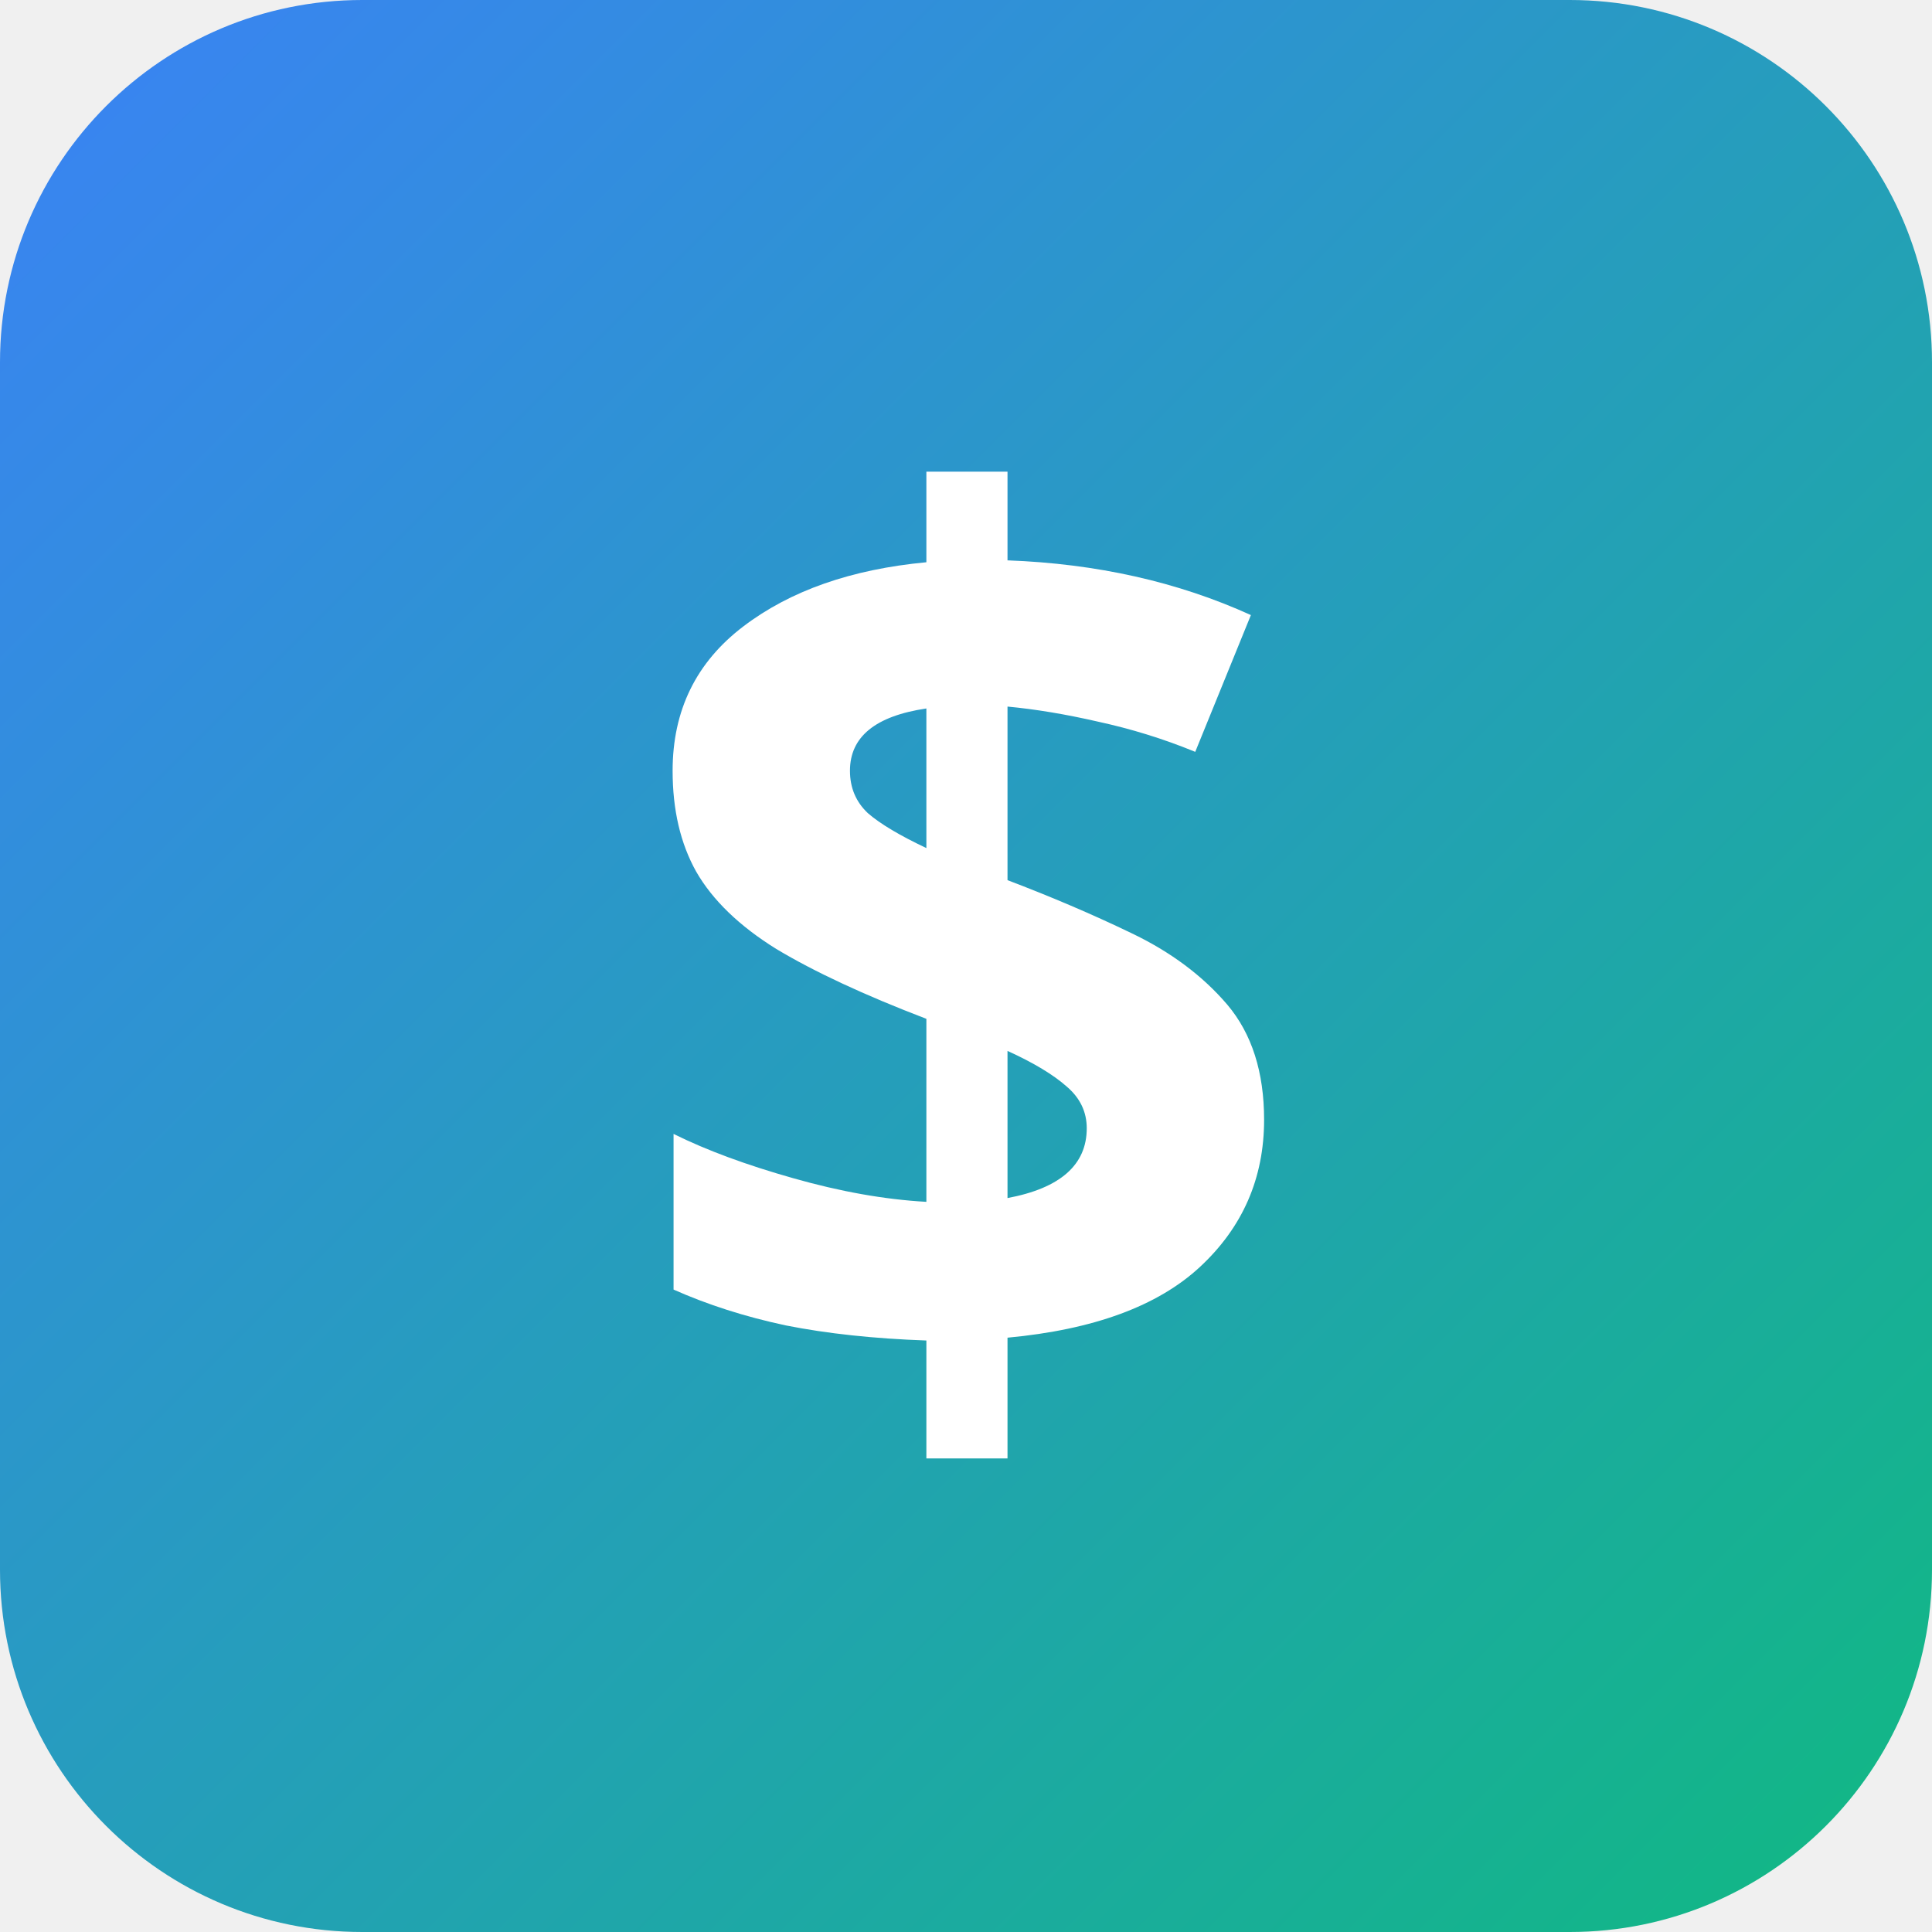
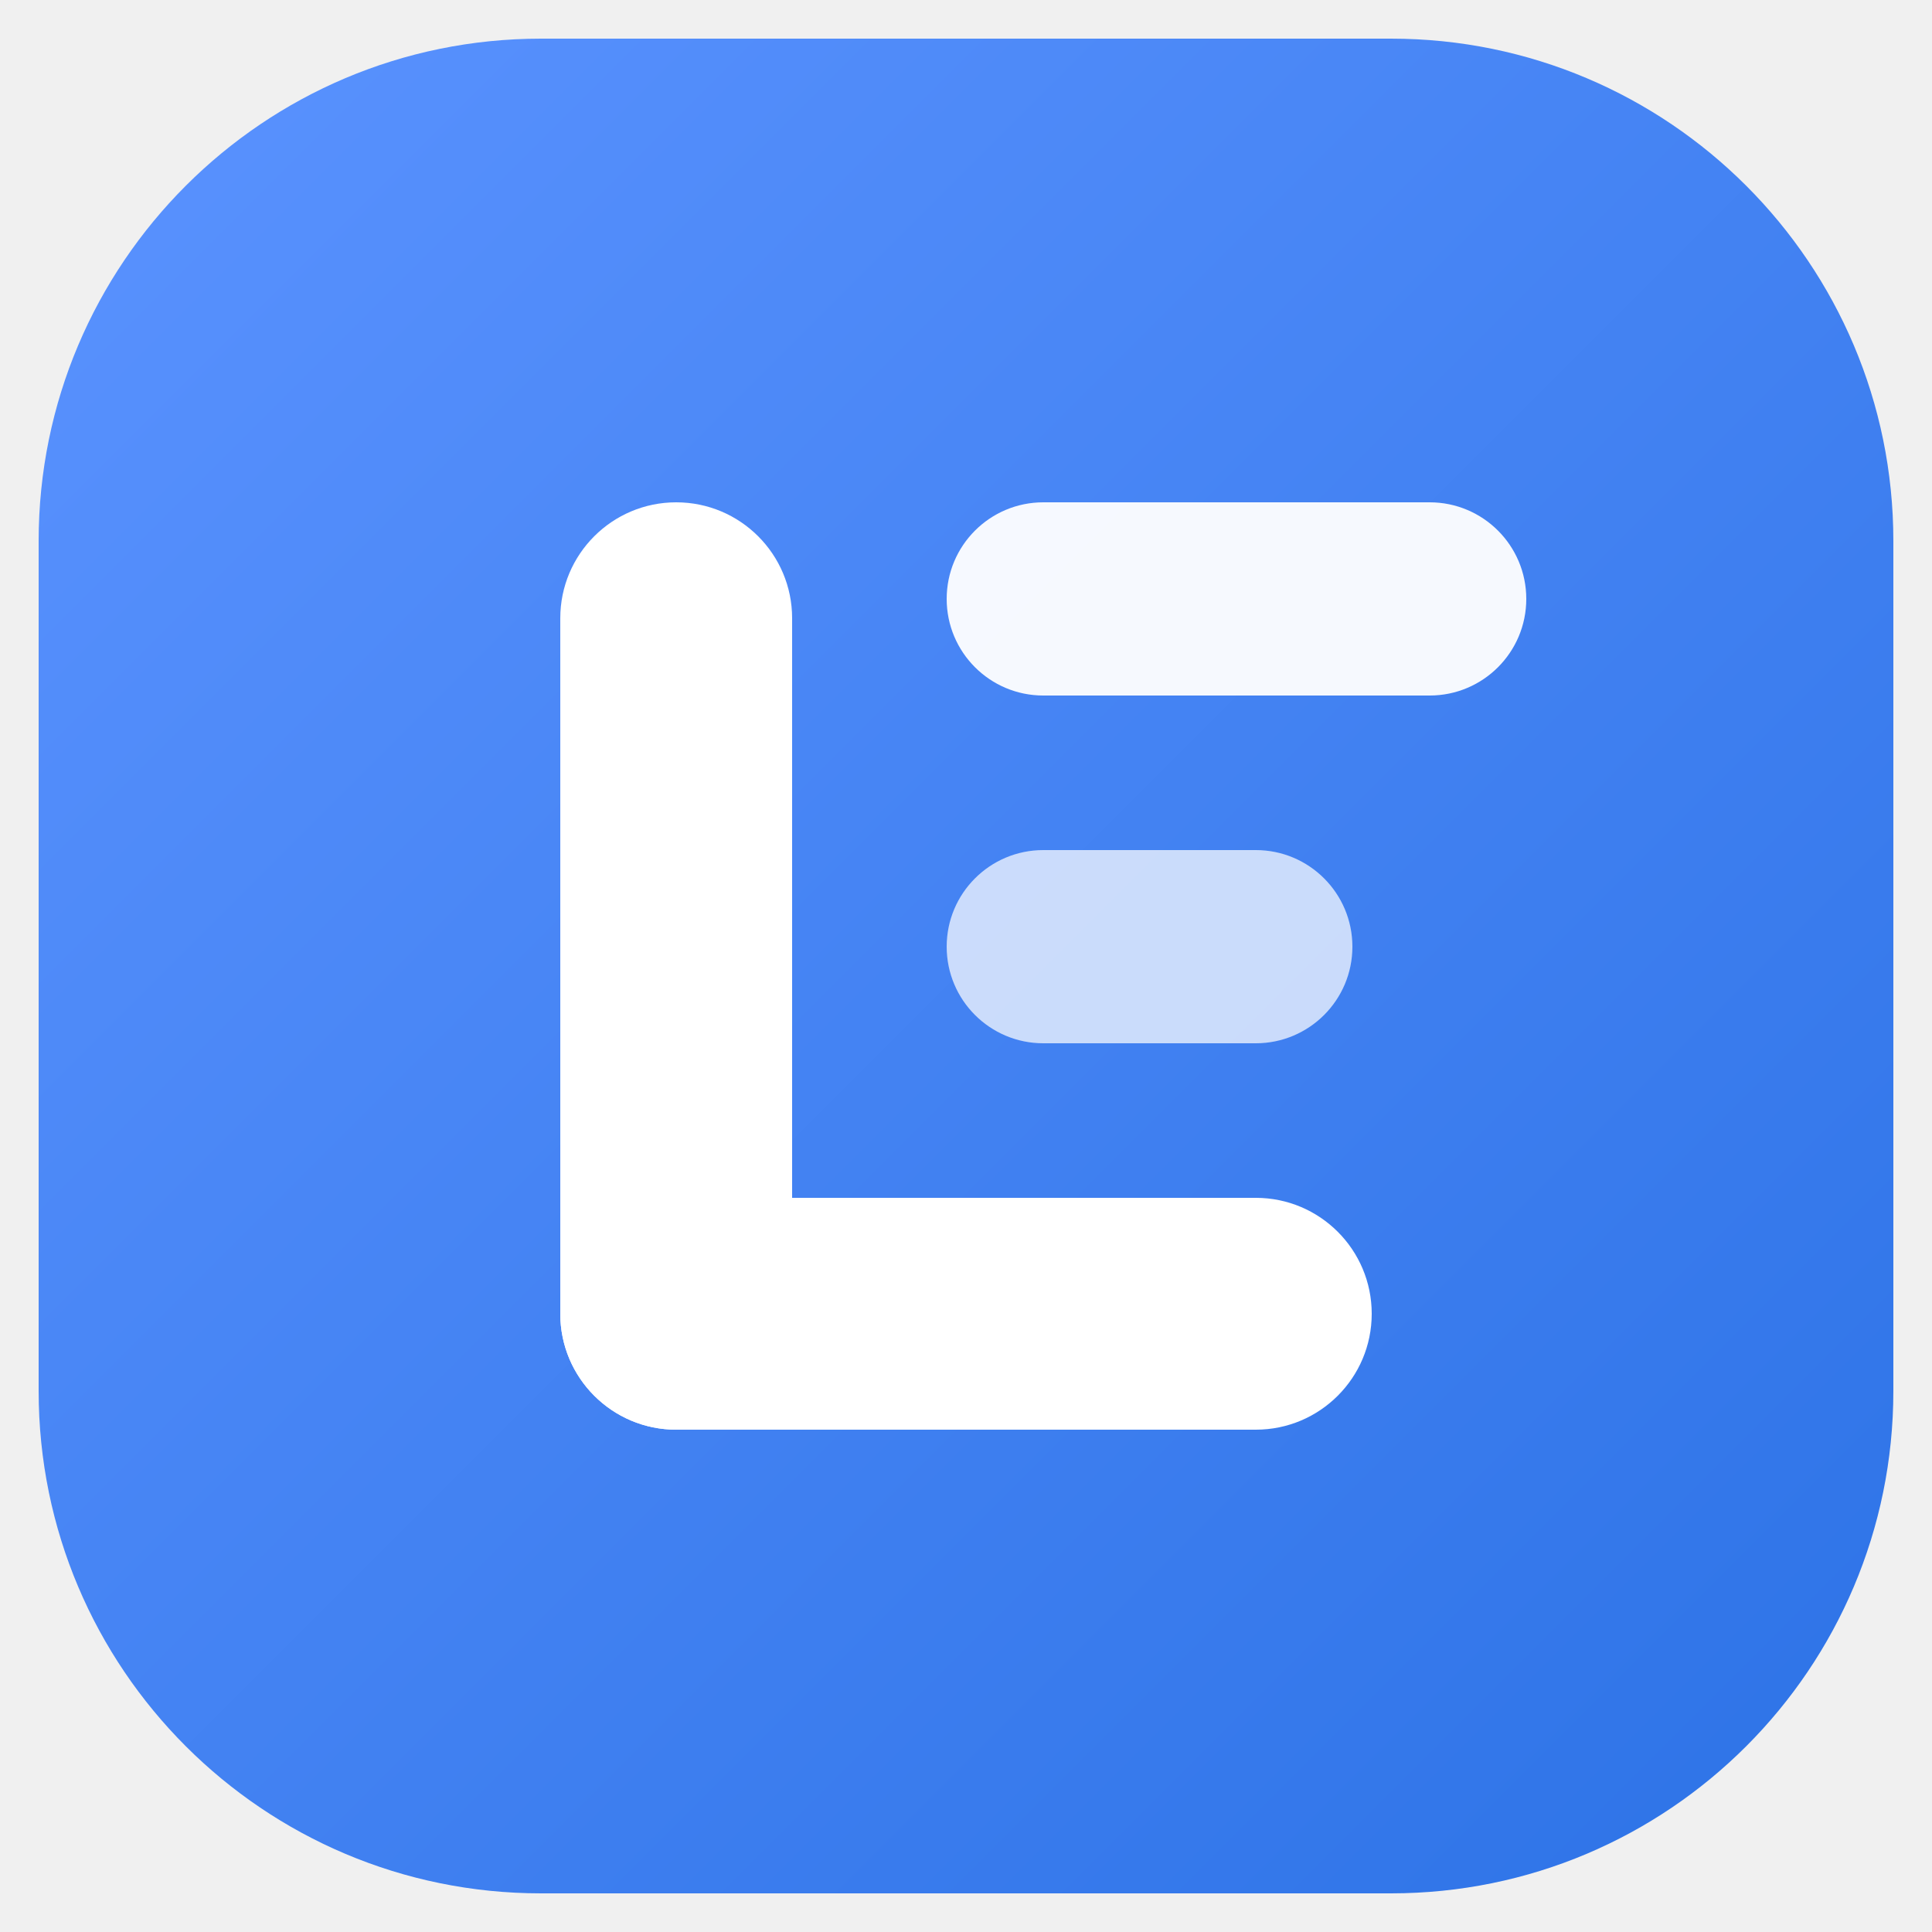
- <svg xmlns="http://www.w3.org/2000/svg" viewBox="0 0 32 32">
+ <svg xmlns="http://www.w3.org/2000/svg" viewBox="0 0 100 100">
  <defs>
    <linearGradient id="g" x1="0" y1="0" x2="1" y2="1">
-       <stop offset="0%" stop-color="#3b82f6" />
-       <stop offset="100%" stop-color="#10b981" />
+       <stop offset="0%" stop-color="#5b93ff" />
+       <stop offset="100%" stop-color="#2c72e6" />
    </linearGradient>
  </defs>
-   <rect width="32" height="32" rx="6" fill="url(#g)" />
-   <text x="16" y="23" text-anchor="middle" font-family="DM Sans,sans-serif" font-weight="700" font-size="20" fill="white">$</text>
+   <rect x="2" y="2" width="96" height="96" rx="26" fill="url(#g)" />
+   <g fill="#fff">
+     <rect x="29" y="26" width="12" height="48" rx="6" />
+     <rect x="29" y="62" width="42" height="12" rx="6" />
+     <rect x="49" y="26" width="30" height="10" rx="5" opacity=".95" />
+     <rect x="49" y="44" width="21" height="10" rx="5" opacity=".72" />
+   </g>
</svg>
